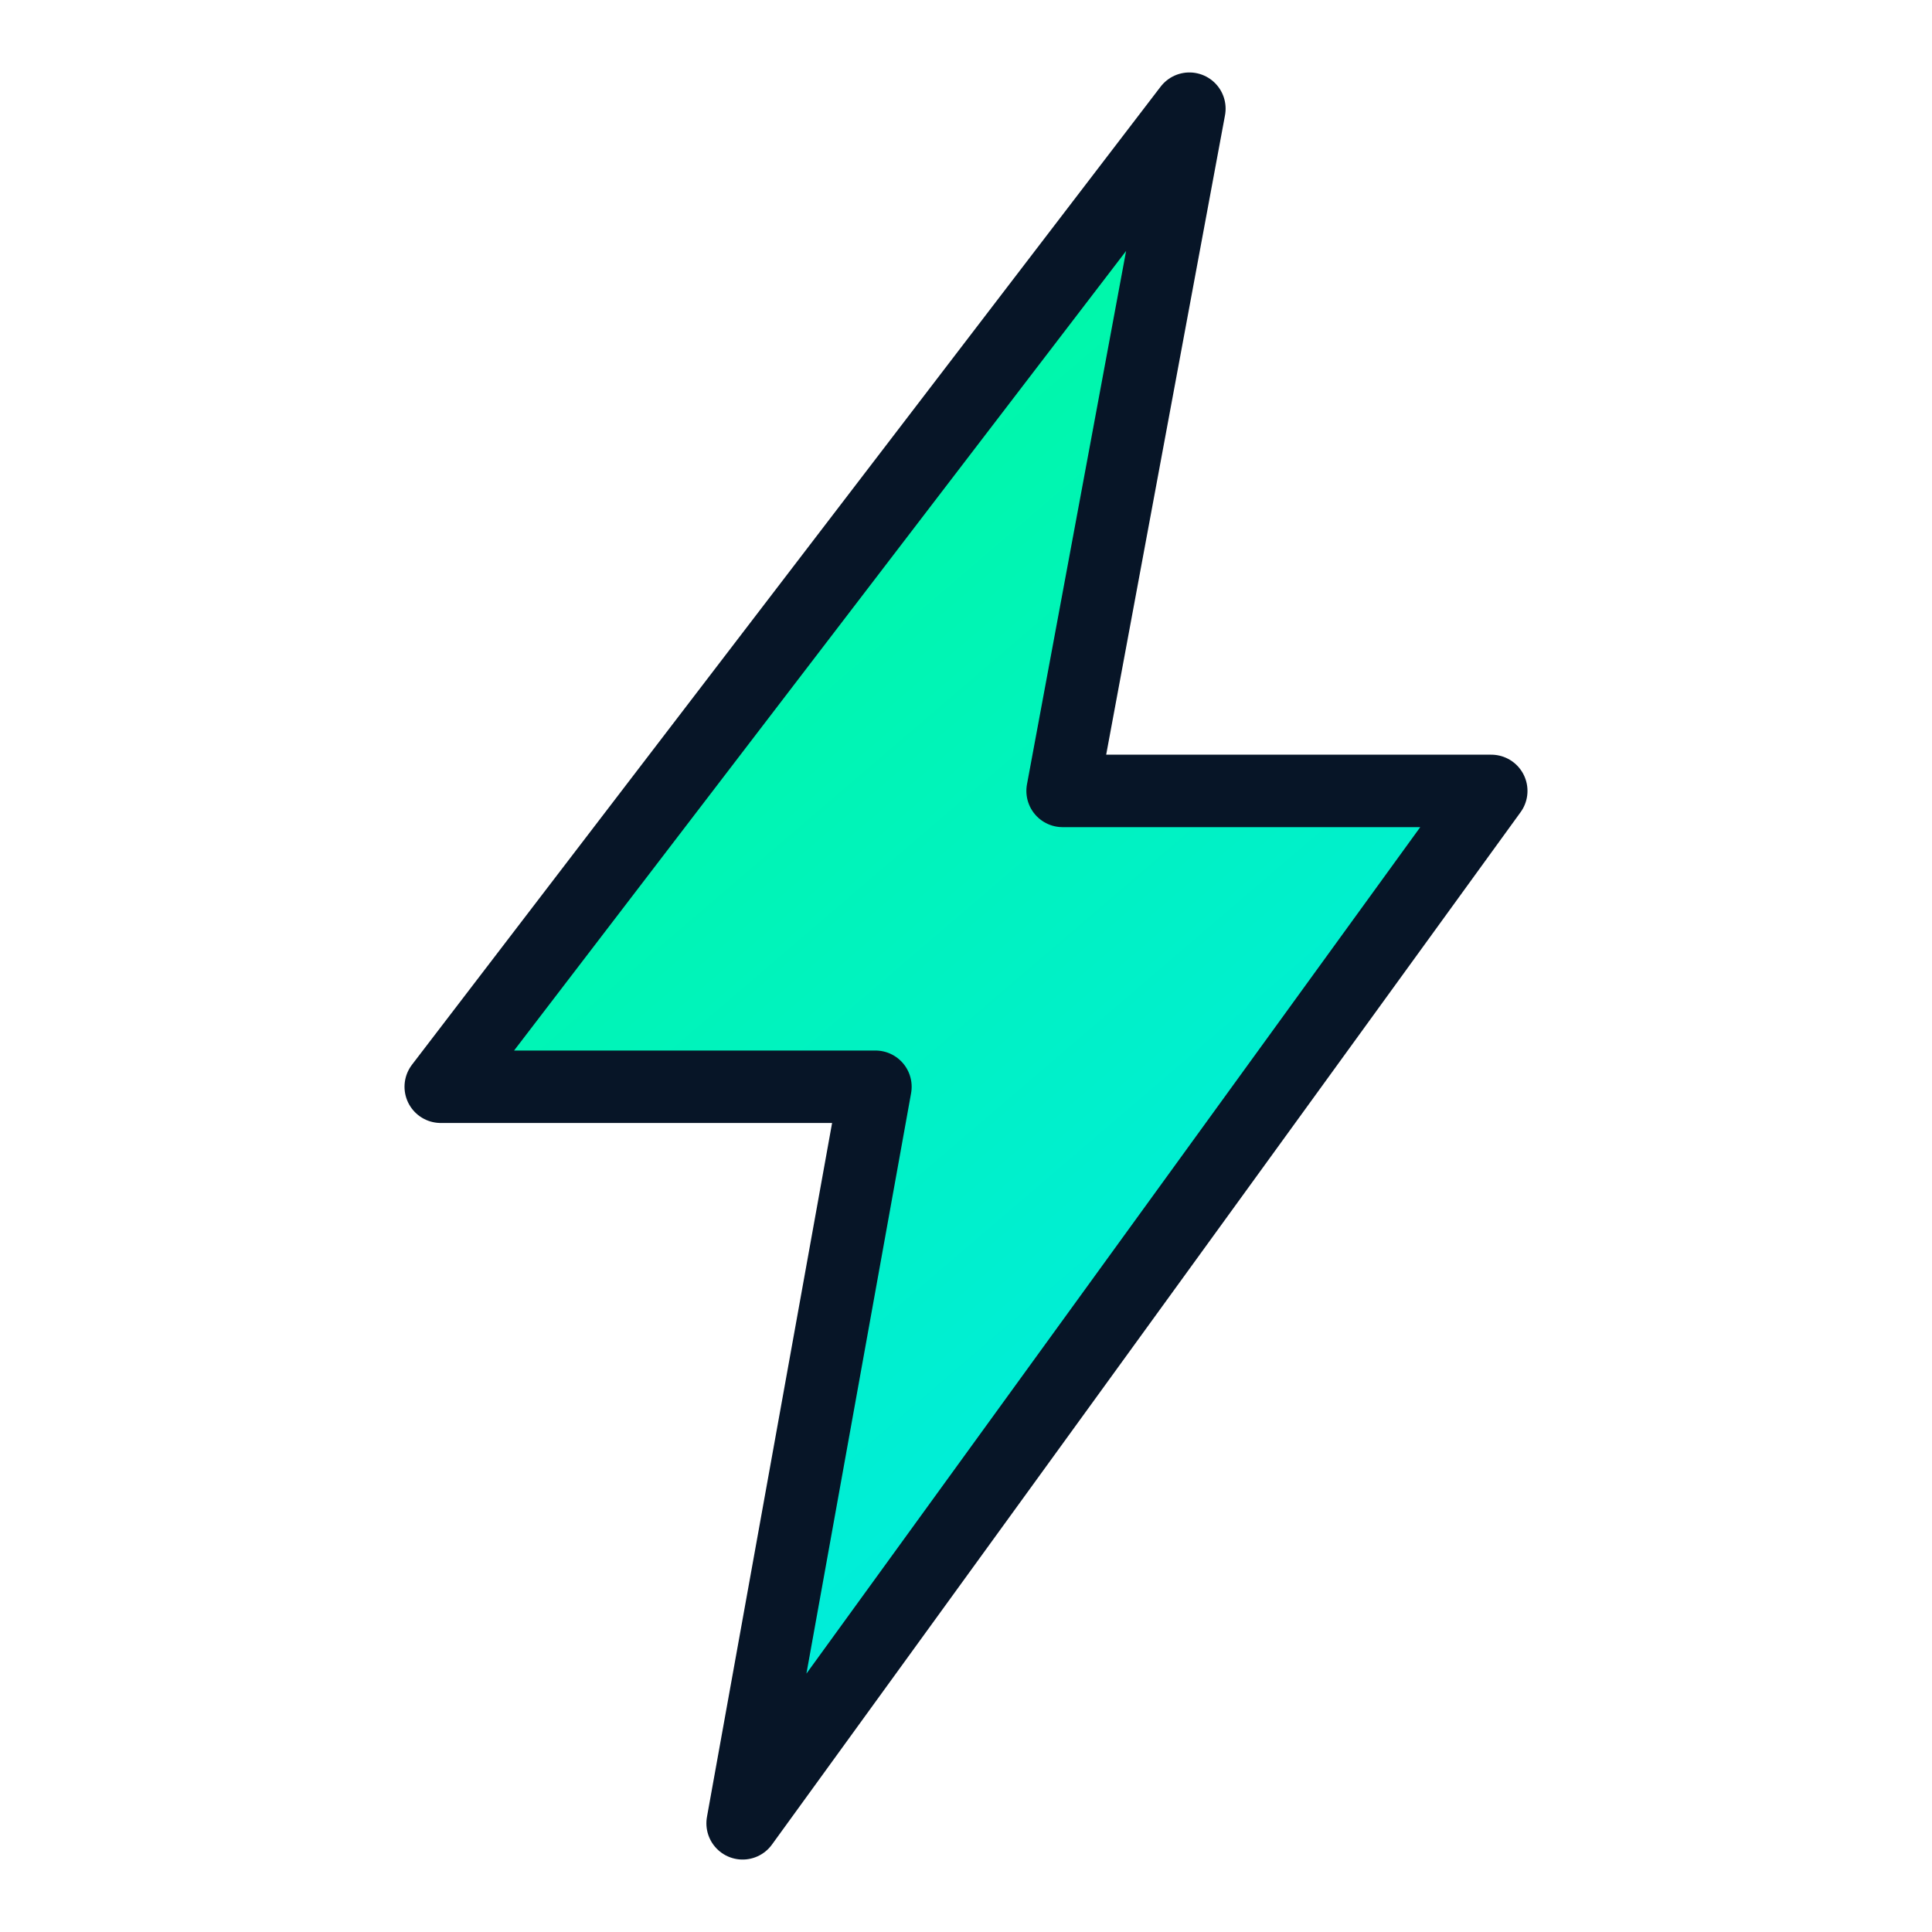
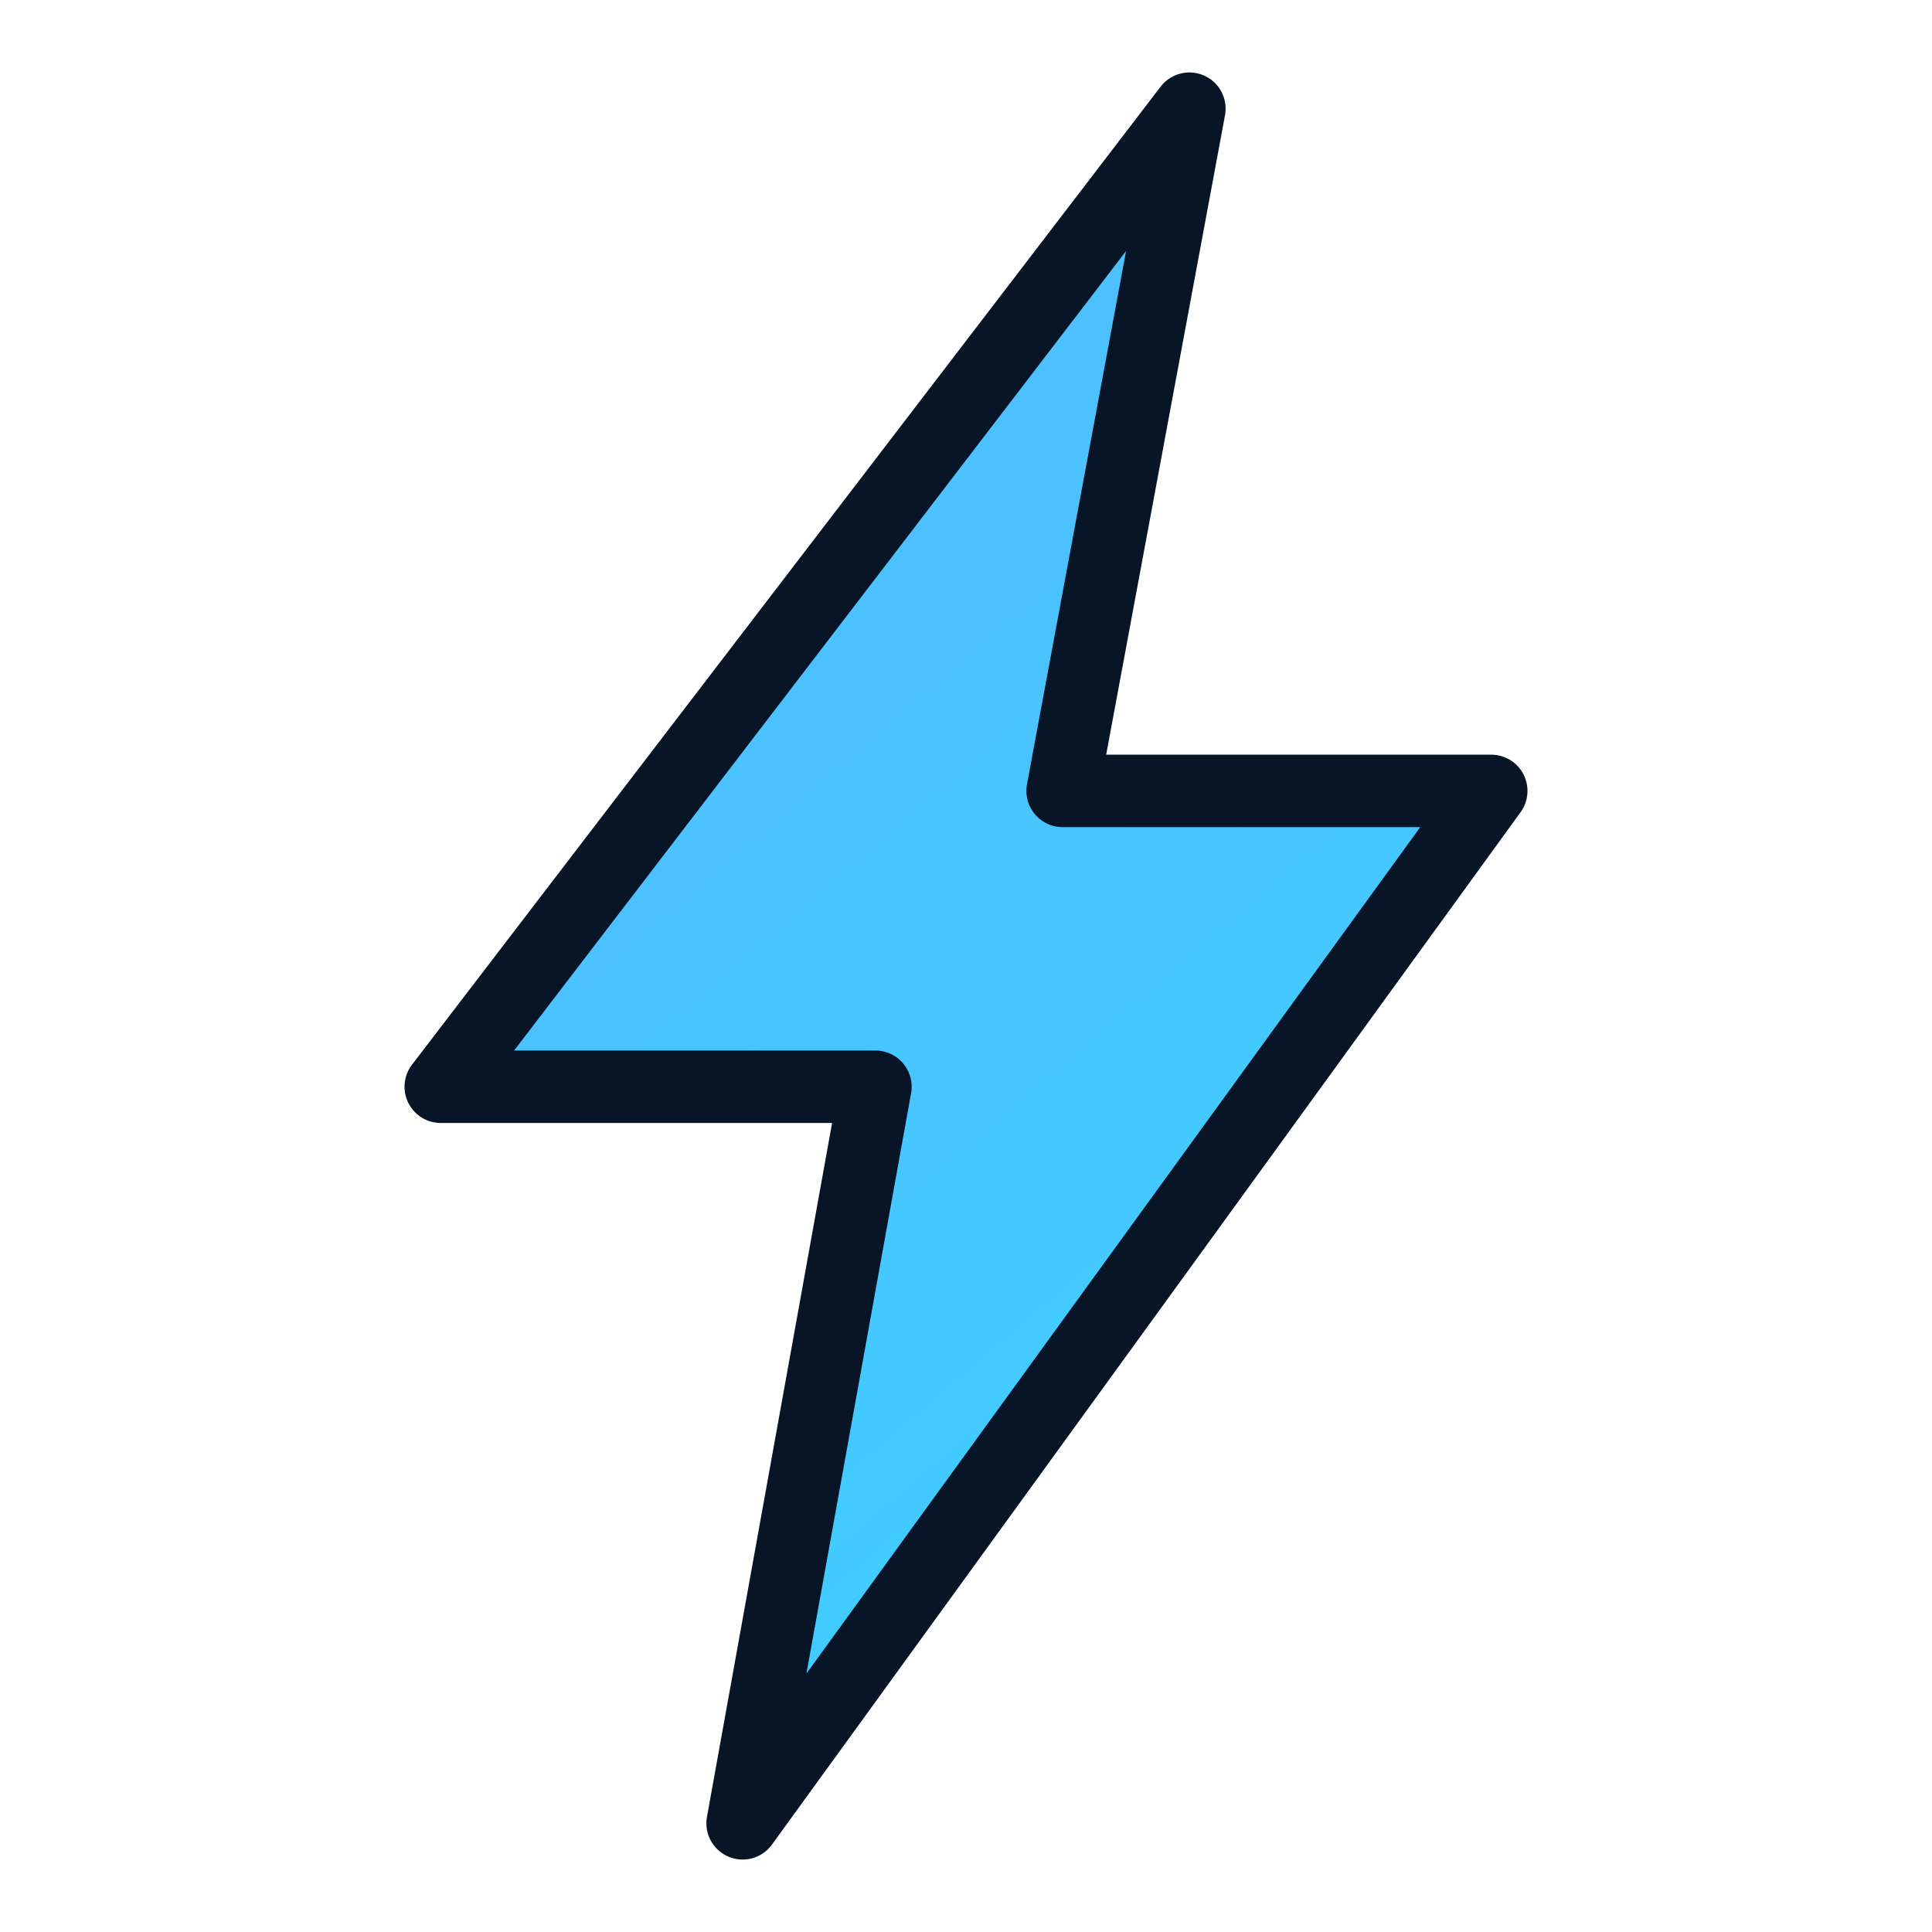
<svg xmlns="http://www.w3.org/2000/svg" width="32" height="32" viewBox="0 0 32 32">
  <defs>
    <linearGradient id="g" x1="4" y1="2" x2="28" y2="30" gradientUnits="userSpaceOnUse">
-       <stop stop-color="#00FF85" />
-       <stop offset="1" stop-color="#00E5FF" />
+       <stop stop-color="#57B7FF" />
+       <stop offset="1" stop-color="#38D4FF" />
    </linearGradient>
  </defs>
  <path d="M19.7 1.8 7.3 18h7.2l-2.2 12.2 12.4-17.1h-7.1l2.1-11.3Z" fill="url(#g)" stroke="#071527" stroke-width="1.2" stroke-linejoin="round" />
</svg>
